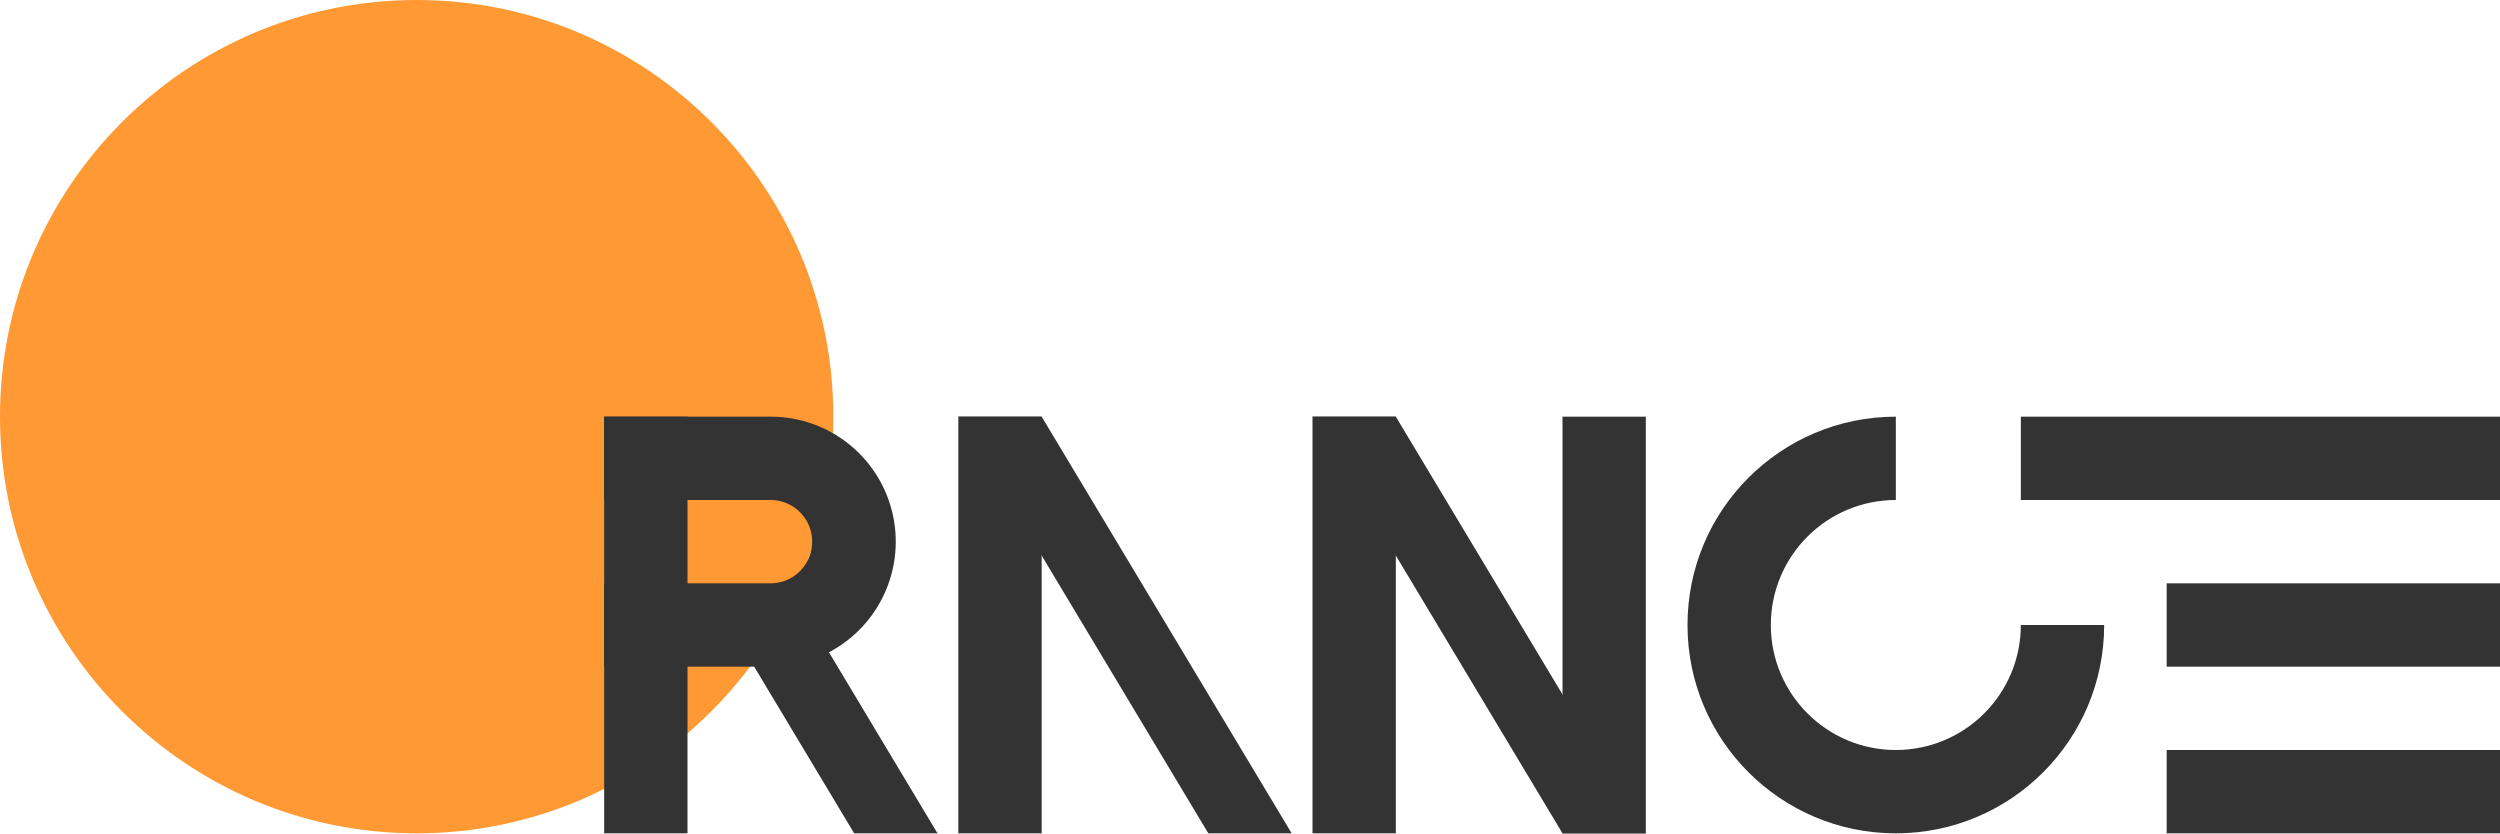
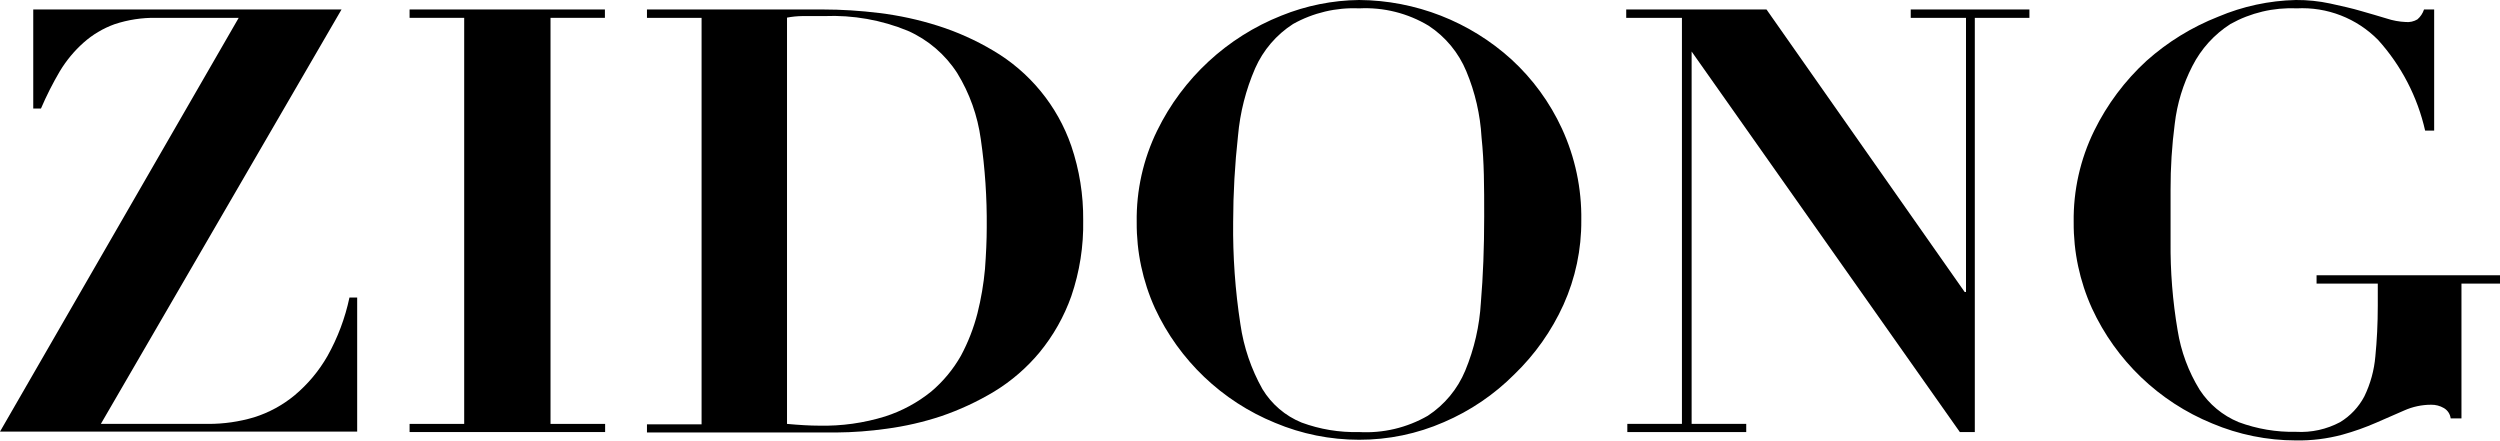
- <svg xmlns="http://www.w3.org/2000/svg" viewBox="0 0 120 40">
-   <defs>
-     <style>.cls-1{fill:#f93;}.cls-2{fill:#333;}</style>
-   </defs>
+ <svg xmlns="http://www.w3.org/2000/svg" viewBox="0 0 113.53 20">
  <g id="图层_2" data-name="图层 2">
    <g id="图层_1-2" data-name="图层 1">
-       <circle class="cls-1" cx="20" cy="20" r="20" />
-       <rect class="cls-2" x="75" y="20" width="4" height="20" transform="translate(154 60) rotate(180)" />
-       <rect class="cls-2" x="63" y="20" width="4" height="20" transform="translate(130 60) rotate(180)" />
-       <rect class="cls-2" x="106.5" y="10.5" width="4" height="23" transform="translate(86.5 130.5) rotate(-90)" />
-       <rect class="cls-2" x="110" y="22" width="4" height="16" transform="translate(82 142) rotate(-90)" />
-       <rect class="cls-2" x="110" y="30" width="4" height="16" transform="translate(74 150) rotate(-90)" />
-       <rect class="cls-2" x="29" y="20" width="4" height="20" transform="translate(62 60) rotate(180)" />
-       <polygon class="cls-2" points="67 20 79 40 75 40 63 20 67 20" />
-       <rect class="cls-2" x="46" y="20" width="4" height="20" transform="translate(96 60) rotate(180)" />
-       <polygon class="cls-2" points="50 20 62 40 58 40 46 20 50 20" />
-       <path class="cls-2" d="M97,30a6,6,0,1,1-6-6V20a10,10,0,1,0,10,10Z" />
-       <path class="cls-2" d="M39.79,31.31A6,6,0,0,0,37,20H29v4h8a2,2,0,0,1,.72,3.86A2,2,0,0,1,37,28H29v4h7.2L41,40h4Z" />
+       <path d="M7.09.81A5.69,5.69,0,0,0,5.2,1.1a4.33,4.33,0,0,0-1.41.84A5.66,5.66,0,0,0,2.72,3.23a14.94,14.94,0,0,0-.86,1.7H1.51V.43h14L4.58,19.25H9.46a7.22,7.22,0,0,0,2.08-.3,5.46,5.46,0,0,0,1.84-1,6.59,6.59,0,0,0,1.49-1.78,9.4,9.4,0,0,0,1-2.66h.35v6.09H0L10.84.81Z" />
+       <path d="M27.47.43V.81H25V19.25h2.48v.37H18.6v-.37h2.48V.81H18.6V.43Z" />
+       <path d="M29.38.81V.43h2.48c.92,0,1.83,0,2.75,0s1.83,0,2.75,0a21.06,21.06,0,0,1,2.56.16,14.64,14.64,0,0,1,2.67.58,11.94,11.94,0,0,1,2.5,1.12,8.08,8.08,0,0,1,3.56,4.34A10.18,10.18,0,0,1,49.19,10a10.08,10.08,0,0,1-.54,3.45A8.48,8.48,0,0,1,47.21,16a8.28,8.28,0,0,1-2.06,1.78,12.52,12.52,0,0,1-2.41,1.12,13.6,13.6,0,0,1-2.48.57,17.28,17.28,0,0,1-2.28.17q-1.54,0-3.06,0t-3.06,0H29.38v-.37h2.48V.81ZM37.2,19.33a9.42,9.42,0,0,0,3-.42,6.51,6.51,0,0,0,2.09-1.13,6,6,0,0,0,1.35-1.63,8.58,8.58,0,0,0,.75-1.93,13.11,13.11,0,0,0,.34-2c.05-.68.08-1.31.08-1.9a26.18,26.18,0,0,0-.27-4,7.72,7.72,0,0,0-1.07-3A5.14,5.14,0,0,0,41.23,1.4,9,9,0,0,0,37.44.73h-1a4,4,0,0,0-.7.07V19.25C36.29,19.3,36.77,19.33,37.2,19.33Z" />
+       <path d="M52.55,5.93A10.65,10.65,0,0,1,58.19.71,9.7,9.7,0,0,1,61.72,0a10.4,10.4,0,0,1,6.92,2.7,9.87,9.87,0,0,1,2.29,3.14A9.62,9.62,0,0,1,71.81,10,9.18,9.18,0,0,1,71,13.84,10.31,10.31,0,0,1,68.77,17a10.18,10.18,0,0,1-3.2,2.17,9.55,9.55,0,0,1-3.85.8,9.84,9.84,0,0,1-3.82-.77A10.31,10.31,0,0,1,52.45,14a9.3,9.3,0,0,1-.83-3.91A9.14,9.14,0,0,1,52.55,5.93Zm3.78,8.8a8.47,8.47,0,0,0,1,2.94,3.72,3.72,0,0,0,1.78,1.52,7,7,0,0,0,2.6.43,5.62,5.62,0,0,0,3.13-.74,4.52,4.52,0,0,0,1.7-2.05,9.49,9.49,0,0,0,.71-3.1c.1-1.19.15-2.49.15-3.89s0-2.46-.12-3.6a9.12,9.12,0,0,0-.69-3,4.57,4.57,0,0,0-1.71-2.07A5.57,5.57,0,0,0,61.72.38a5.63,5.63,0,0,0-3,.71A4.6,4.6,0,0,0,57,3.1a9.85,9.85,0,0,0-.78,3.07A36.18,36.18,0,0,0,56,10.08,28.33,28.33,0,0,0,56.33,14.73Z" />
+       <path d="M80.22.43l9,12.83h.06V.81H86.77V.43h5.39V.81H89.68V19.62H89L76.82,2.34h0V19.25h2.48v.37h-5.4v-.37h2.48V.81H73.85V.43Z" />
+       <path d="M110.13,5.93A9.17,9.17,0,0,0,108,1.82,4.83,4.83,0,0,0,104.29.38a5.64,5.64,0,0,0-3,.71A4.9,4.9,0,0,0,99.56,3a7.65,7.65,0,0,0-.8,2.62,22.56,22.56,0,0,0-.19,3v2.35A22.66,22.66,0,0,0,98.89,15a7.33,7.33,0,0,0,1,2.7,3.88,3.88,0,0,0,1.77,1.47,7.06,7.06,0,0,0,2.61.44,3.79,3.79,0,0,0,2-.44A3,3,0,0,0,107.37,18a5.17,5.17,0,0,0,.5-1.82c.07-.71.11-1.47.11-2.3v-1H105.2v-.38h8.33v.38h-1.75V19h-.49a.63.63,0,0,0-.31-.47,1.11,1.11,0,0,0-.58-.15,3,3,0,0,0-1.22.26l-1.26.55a11.47,11.47,0,0,1-1.55.55,7.6,7.6,0,0,1-2.11.26,9.78,9.78,0,0,1-3.8-.77A10.31,10.31,0,0,1,95,14a9.3,9.3,0,0,1-.83-3.91,9.14,9.14,0,0,1,.93-4.15,10.7,10.7,0,0,1,2.38-3.18,10.85,10.85,0,0,1,3.25-2A9.61,9.61,0,0,1,104.26,0a7.24,7.24,0,0,1,1.56.16c.5.11,1,.22,1.4.34s.82.23,1.16.34a3.23,3.23,0,0,0,.87.16.88.88,0,0,0,.53-.12,1,1,0,0,0,.3-.45h.46v5.5Z" />
    </g>
  </g>
</svg>
